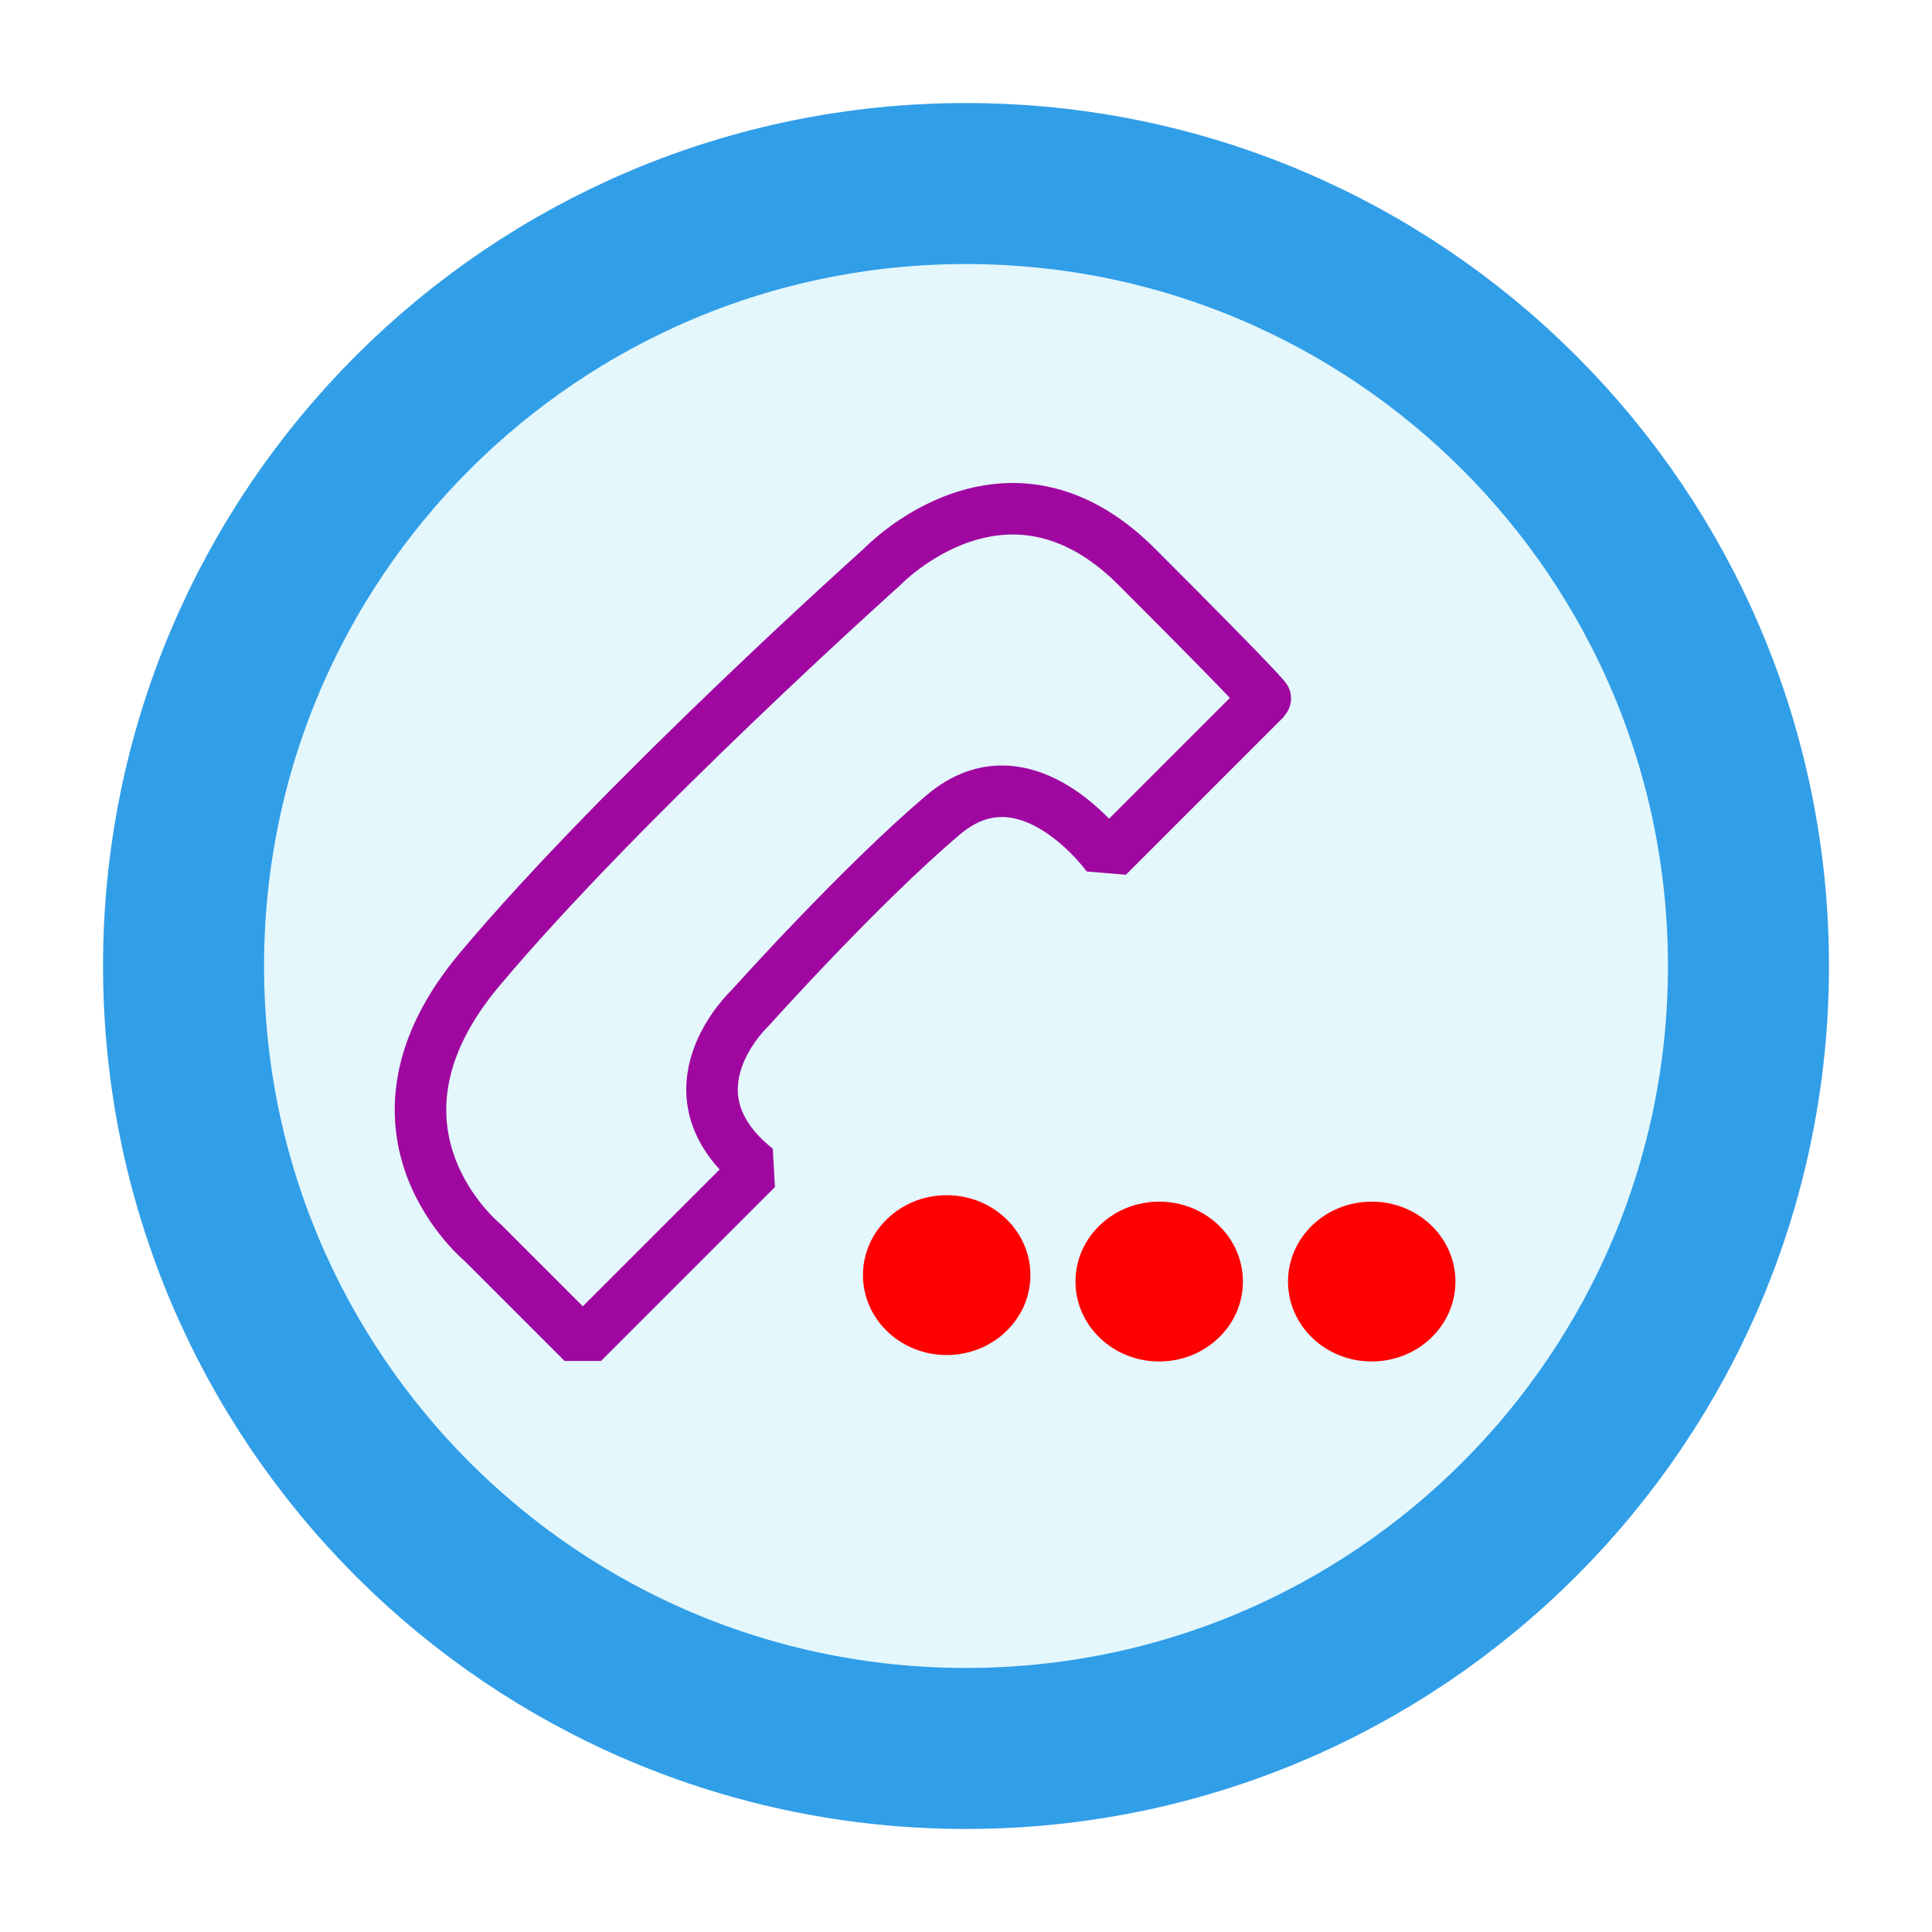
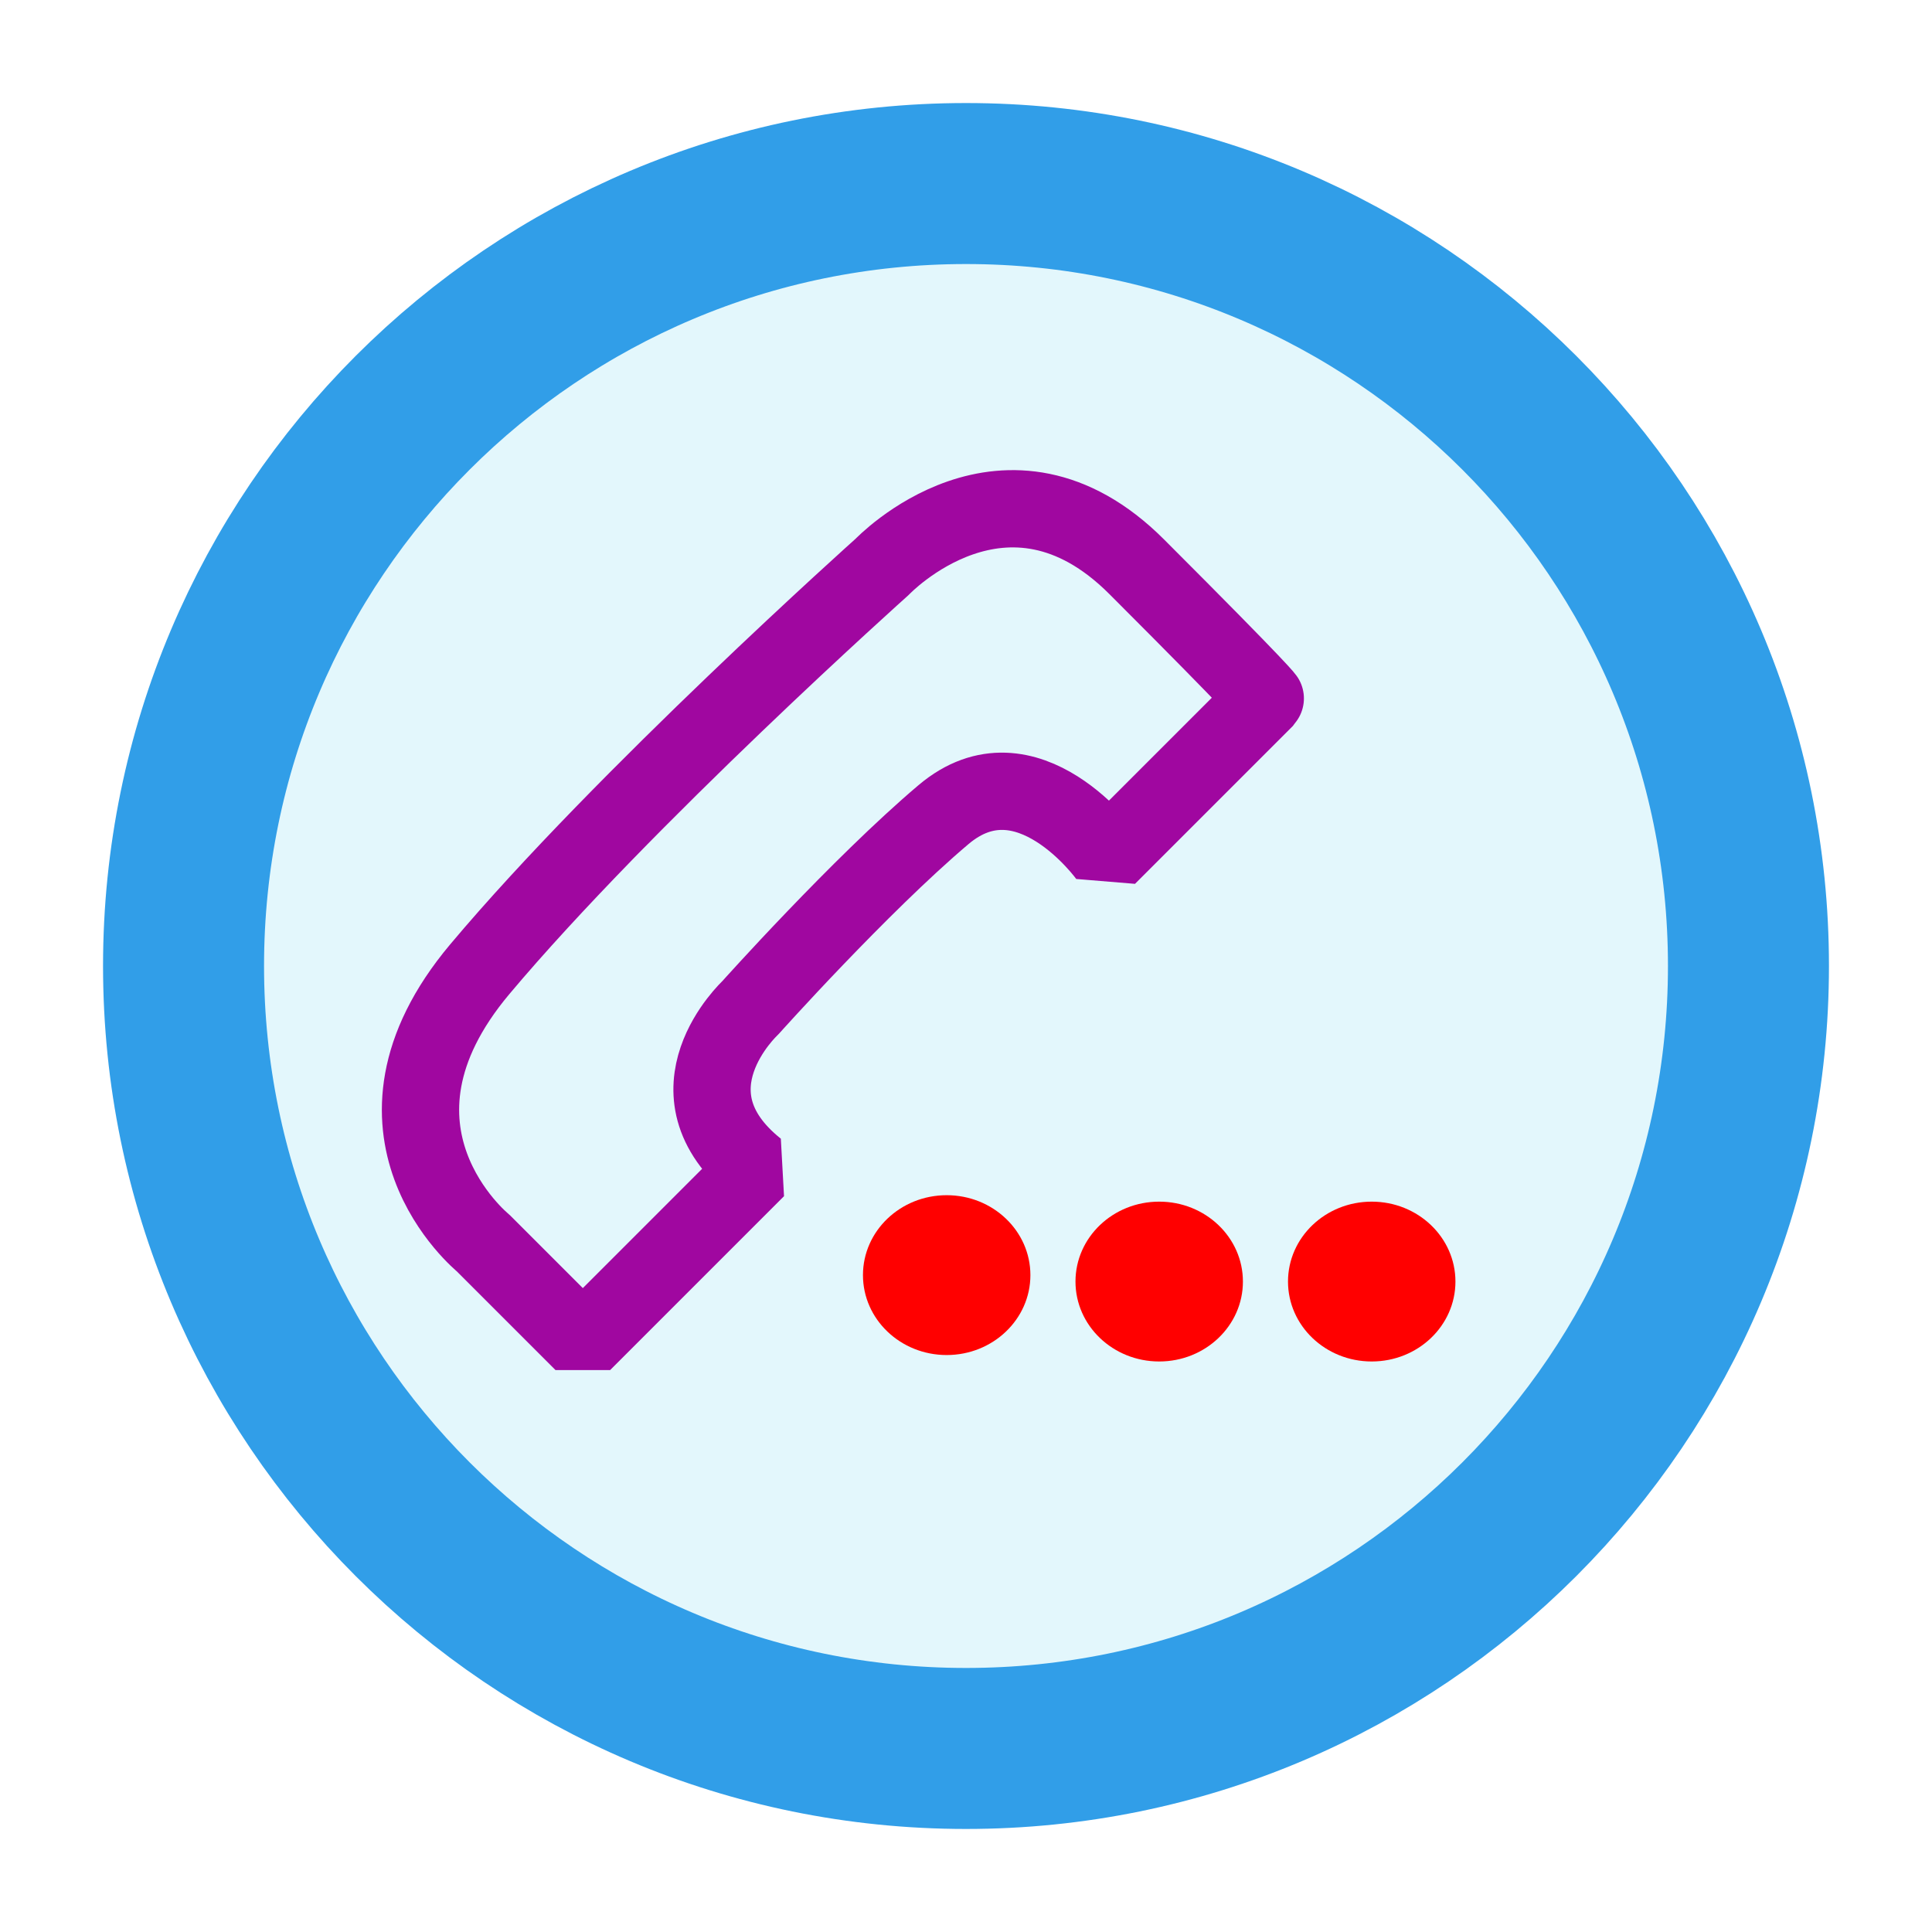
<svg xmlns="http://www.w3.org/2000/svg" viewBox="0 0 300 300">
  <defs>
-     <style>.cls-1{fill:#e3f7fc;}.cls-2,.cls-3{fill:none;}.cls-2{stroke:#319ee8;stroke-miterlimit:10;stroke-width:25px;}.cls-3{stroke:#a007a0;stroke-linejoin:bevel;stroke-width:8px;}.cls-4{fill:red;}</style>
+     <style>
+       .cls-1 {
+         fill: #e3f7fc;
+       }
+ 
+       .cls-2, .cls-3 {
+         fill: none;
+       }
+ 
+       .cls-2 {
+         stroke: #319ee8;
+         stroke-miterlimit: 10;
+         stroke-width: 25px;
+       }
+ 
+       .cls-3 {
+         stroke: #a007a0;
+         stroke-linejoin: bevel;
+         stroke-width: 12px;
+       }
+ 
+       .cls-4 {
+         fill: red;
+       }
+     </style>
  </defs>
  <g id="Icon2">
    <circle id="background2" class="cls-1" cx="150" cy="150" r="121.5" />
    <circle id="border2" class="cls-2" cx="150" cy="150" r="121.5" />
    <path id="phone" class="cls-3" d="M117.5,181.5l-27,27L75,193s-21.5-17.5-.5-42.5C96.83,123.92,137,88,137,88s19.25-20.25,39.5,0,20,20.5,20,20.5h0L172,133s-12.5-17.5-25.5-6.5-30,30-30,30S102.5,169.5,117.5,181.5Z" />
    <ellipse id="dot1" class="cls-4" cx="180" cy="199" rx="13" ry="12.41" />
    <ellipse id="dot2" class="cls-4" cx="147" cy="198" rx="13" ry="12.41" />
    <ellipse id="dot3" class="cls-4" cx="213" cy="199" rx="13" ry="12.41" />
  </g>
</svg>
